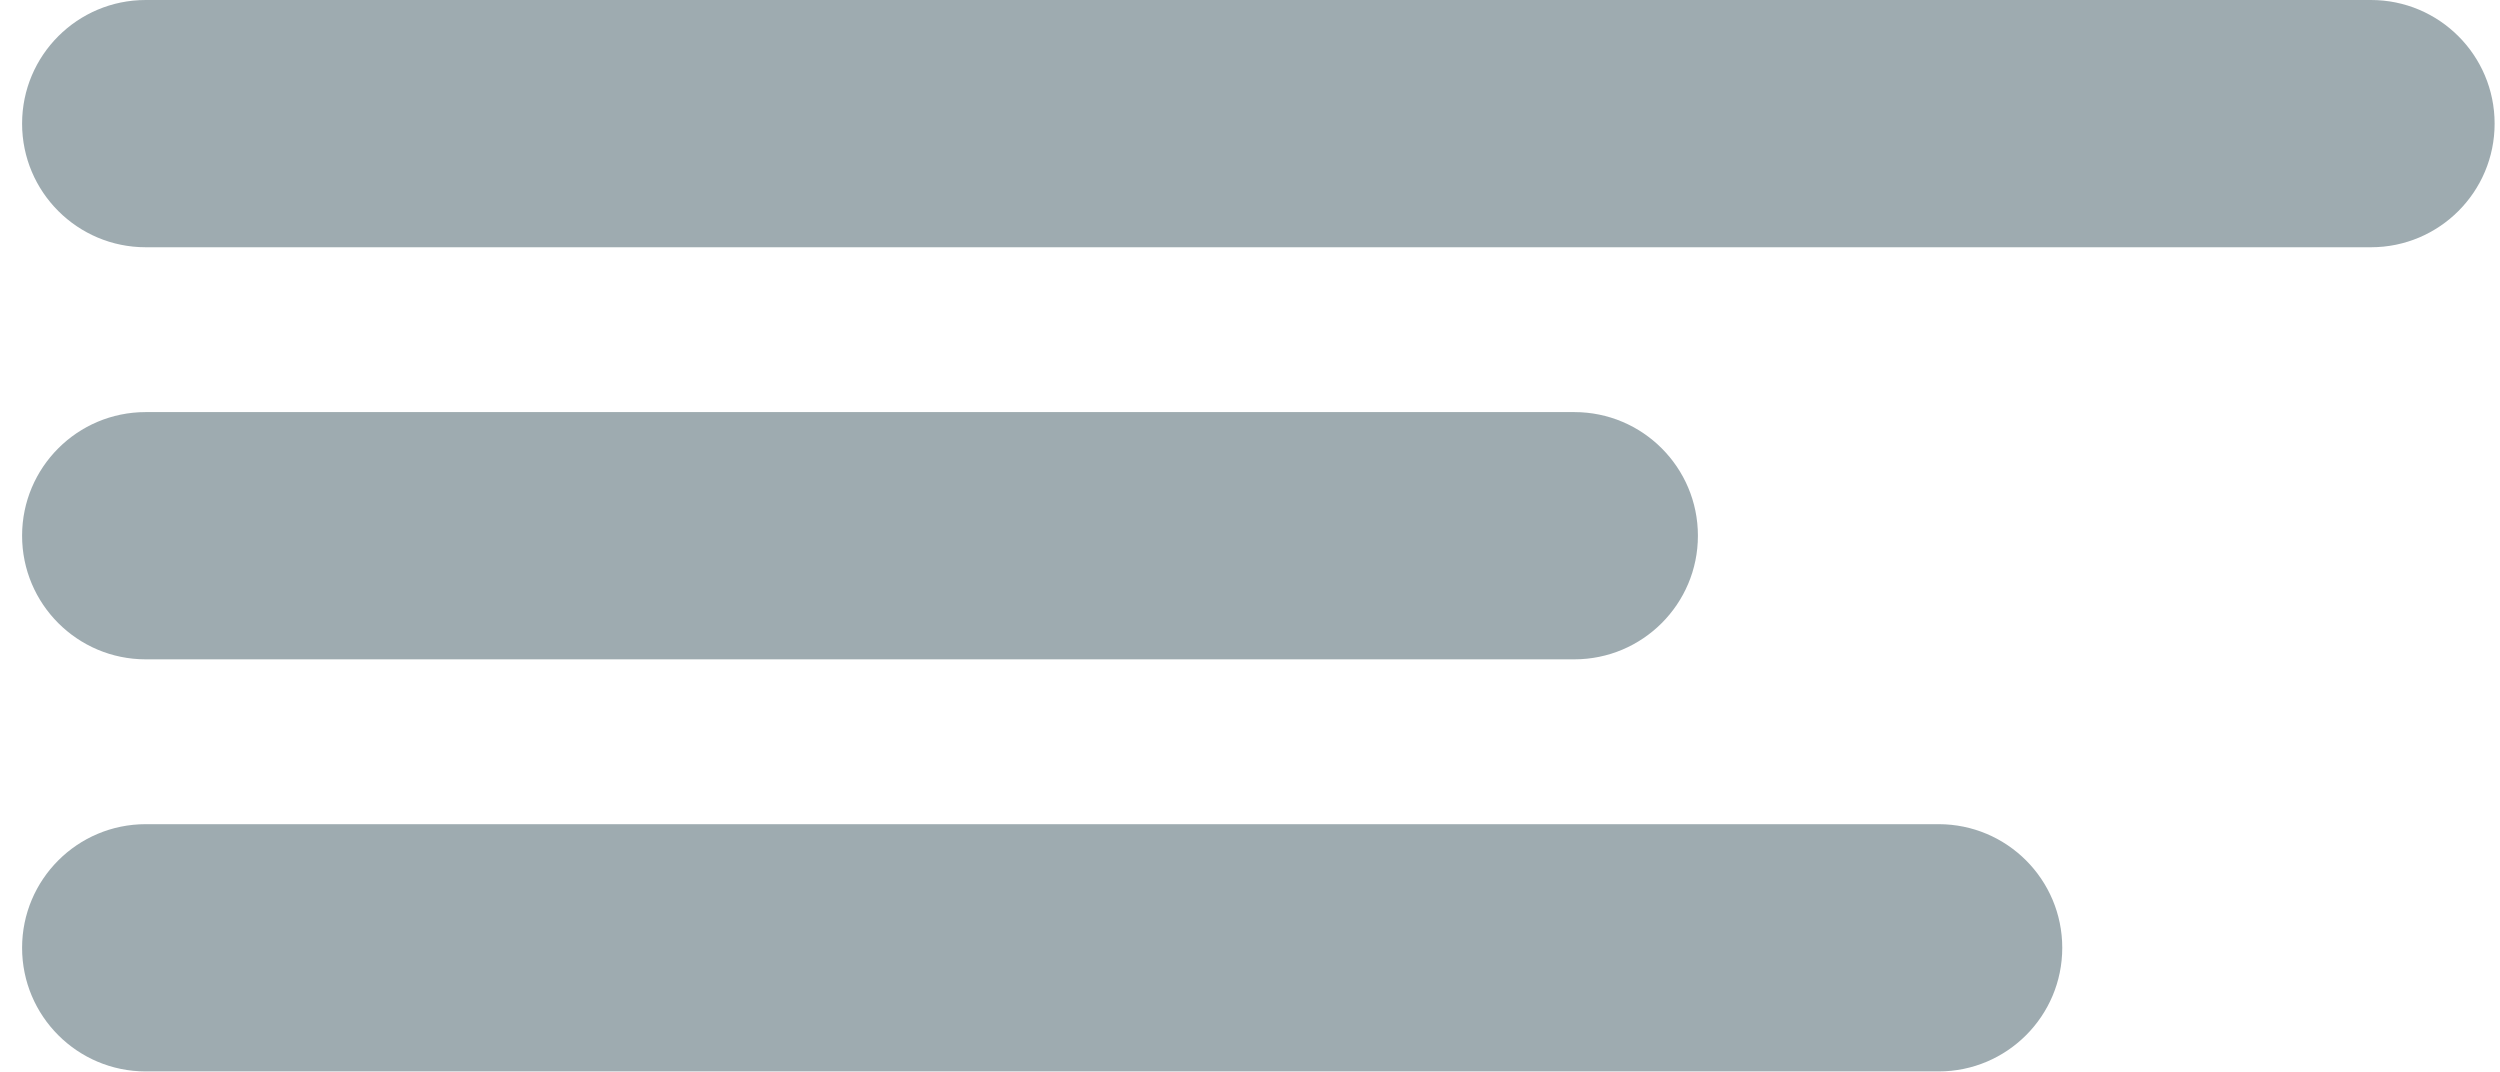
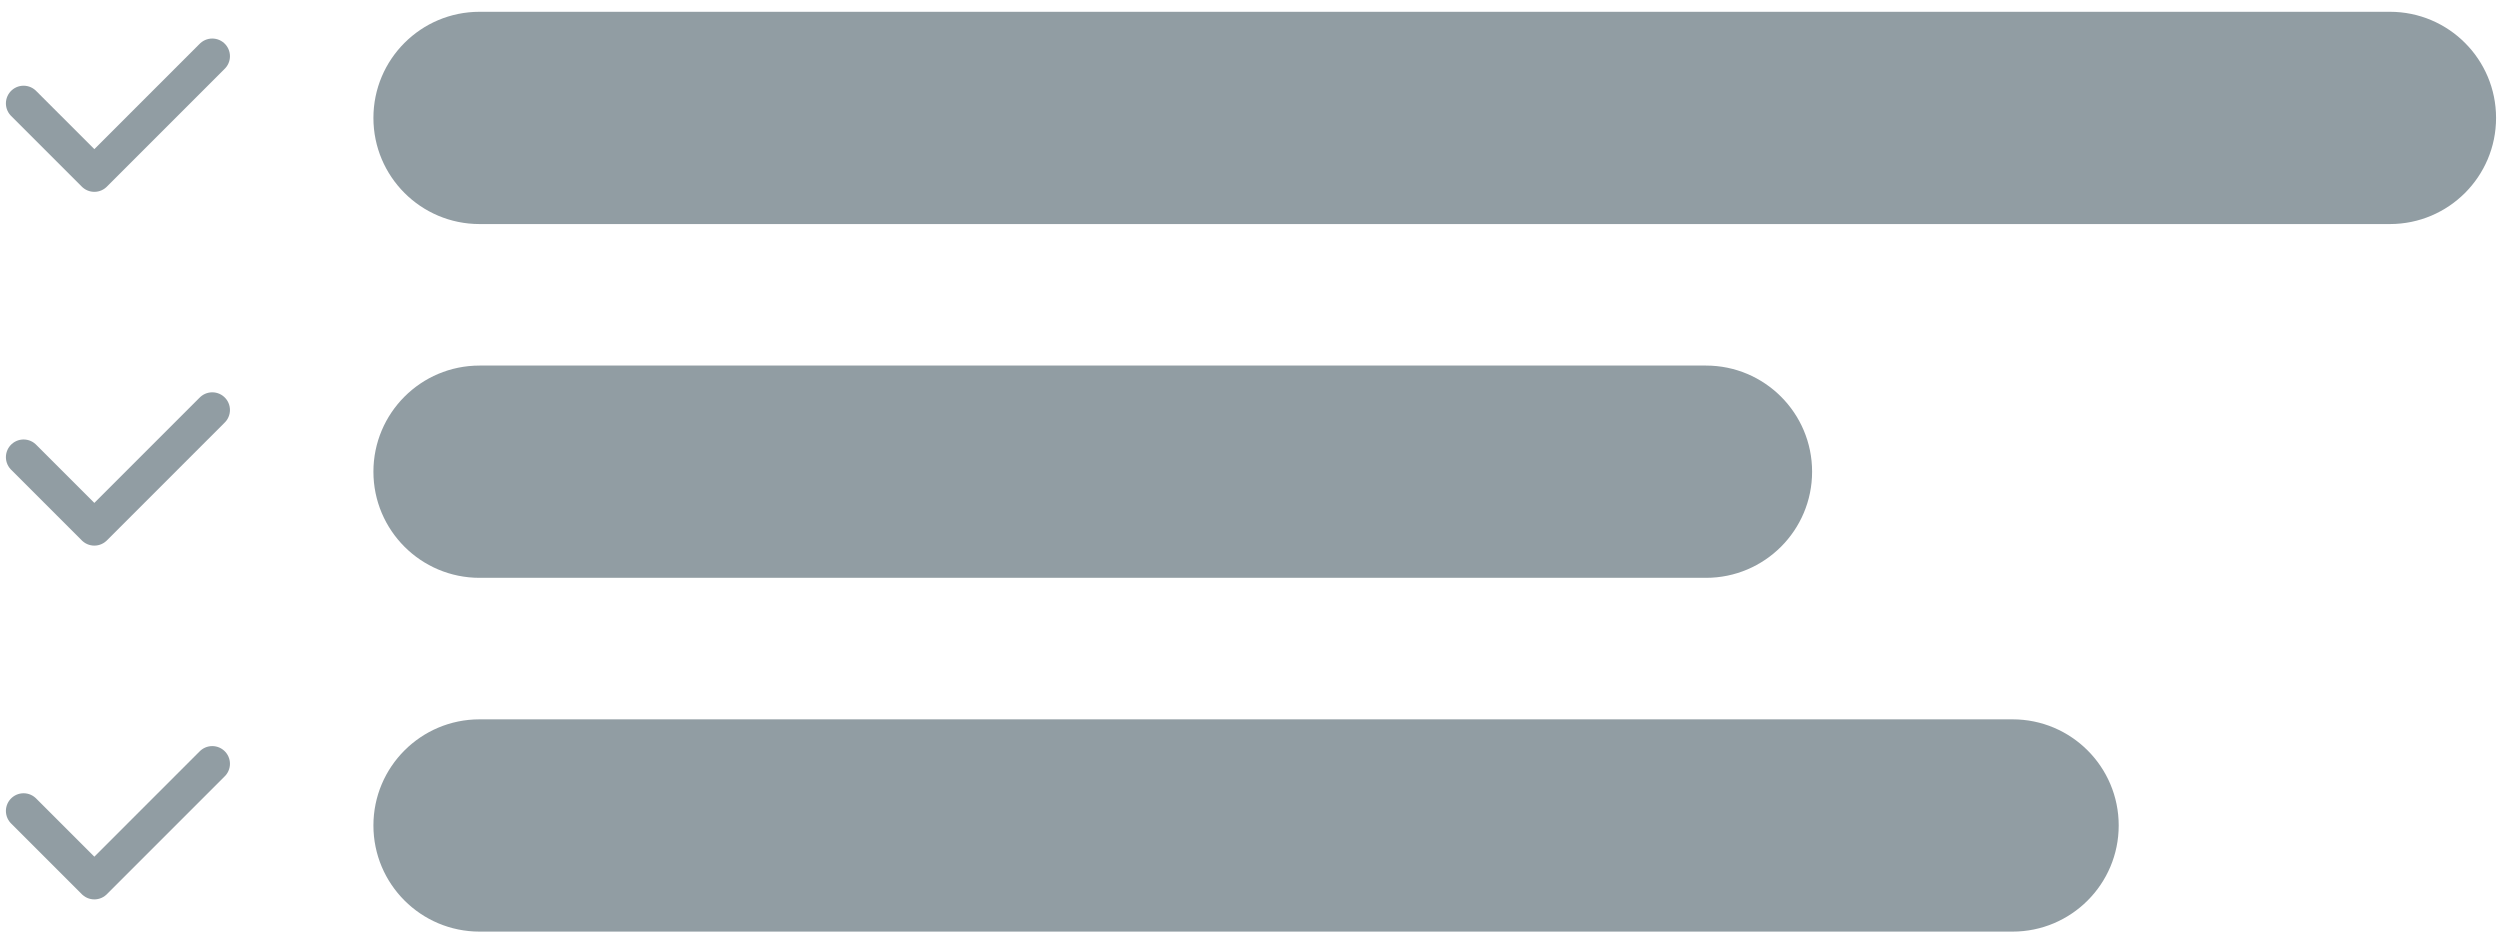
- <svg xmlns="http://www.w3.org/2000/svg" width="91" height="39">
-   <g transform="translate(.804)" fill="#1E3D49" fill-rule="evenodd" opacity=".431">
-     <rect width="90" height="9" rx="4.5" />
-     <rect y="15" width="61" height="9" rx="4.5" />
-     <rect y="30" width="74.262" height="9" rx="4.5" />
+ <svg xmlns="http://www.w3.org/2000/svg" width="106px" height="40px" viewBox="0 0 106 40" version="1.1">
+   <g id="Diagrams&amp;Illustrations" stroke="none" stroke-width="1" fill="none" fill-rule="evenodd">
+     <g id="UI-Reference-Cards" transform="translate(-534, -577)">
+       <g id="Group-46" transform="translate(476, 538)">
+         <g id="Group-79-Copy" transform="translate(59, 39.5)">
+           <rect id="Rectangle-Copy-69" fill="#919DA3" x="14.833" y="0" width="90" height="9" rx="4.5" />
+           <rect id="Rectangle-Copy-70" fill="#919DA3" x="14.833" y="30" width="74" height="9" rx="4.5" />
+           <rect id="Rectangle-Copy-71" fill="#919DA3" x="14.833" y="15" width="61" height="9" rx="4.5" />
+           <polyline id="Path-30-Copy" stroke="#919DA3" stroke-width="1.5" stroke-linecap="round" stroke-linejoin="round" points="8 1.884 3 6.884 0 3.884" />
+           <polyline id="Path-30-Copy-2" stroke="#919DA3" stroke-width="1.5" stroke-linecap="round" stroke-linejoin="round" points="8 16.884 3 21.884 0 18.884" />
+           <polyline id="Path-30-Copy-3" stroke="#919DA3" stroke-width="1.5" stroke-linecap="round" stroke-linejoin="round" points="8 31.884 3 36.884 0 33.884" />
+         </g>
+       </g>
+     </g>
  </g>
</svg>
